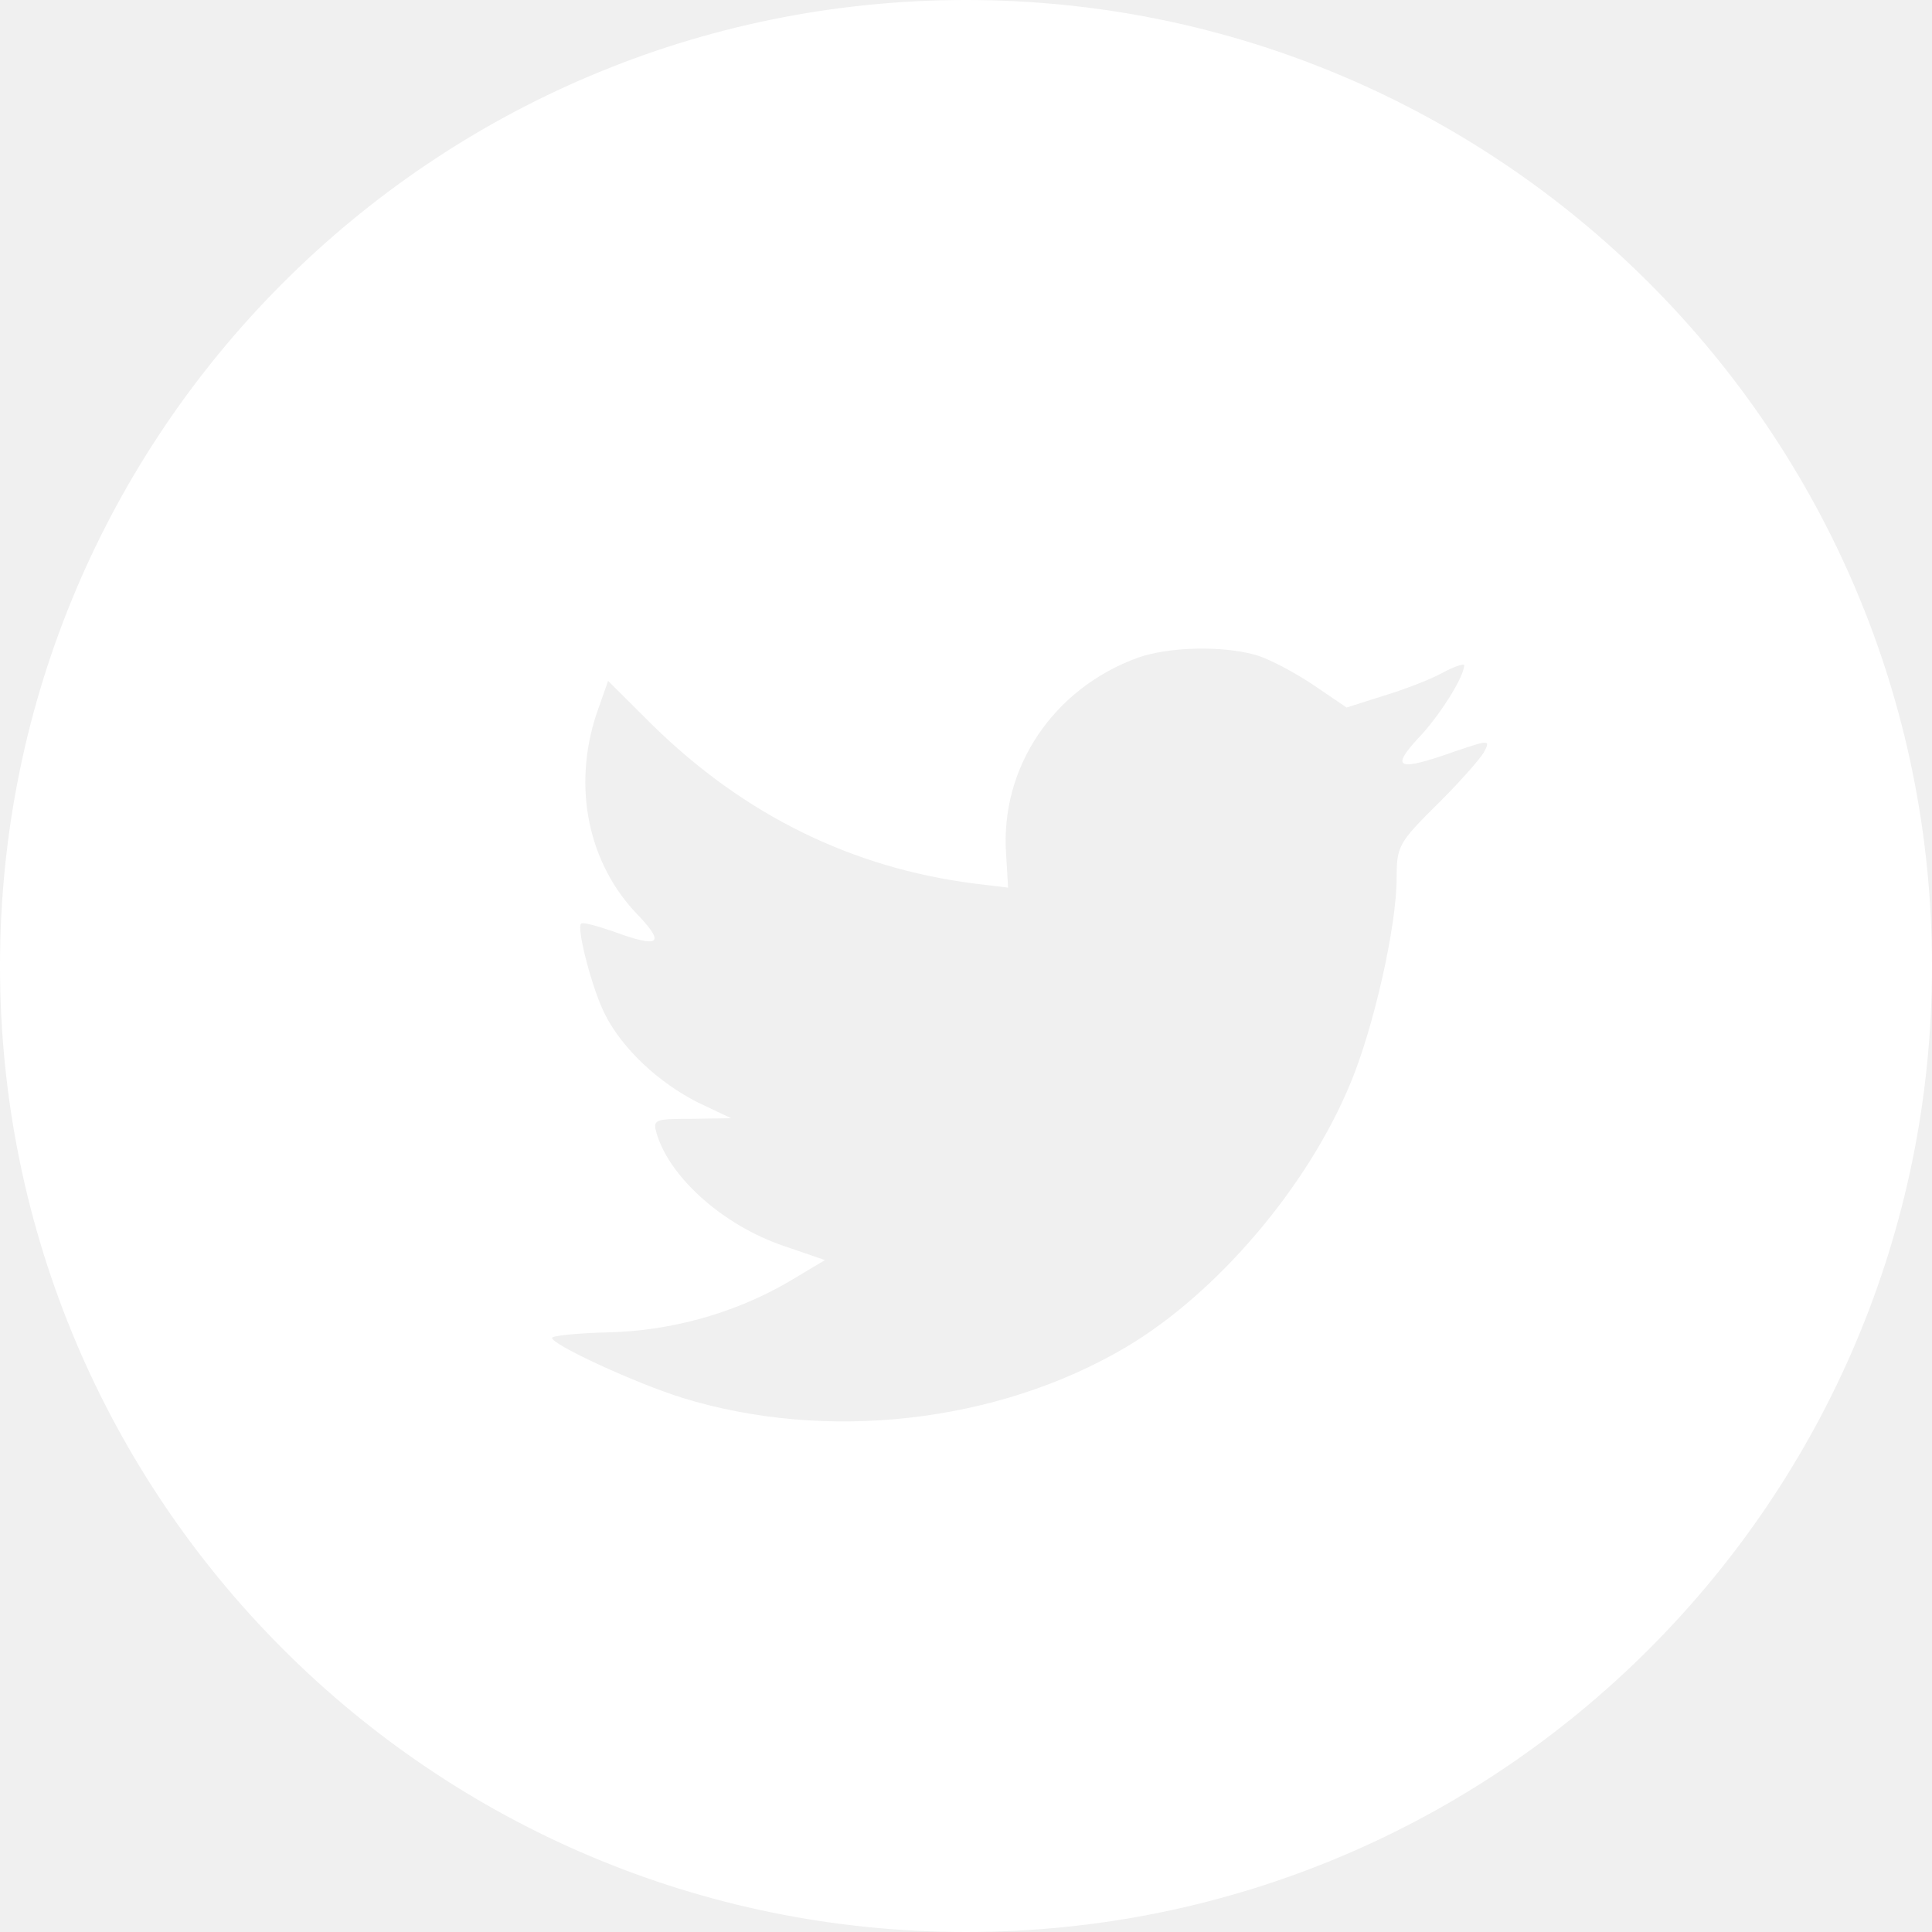
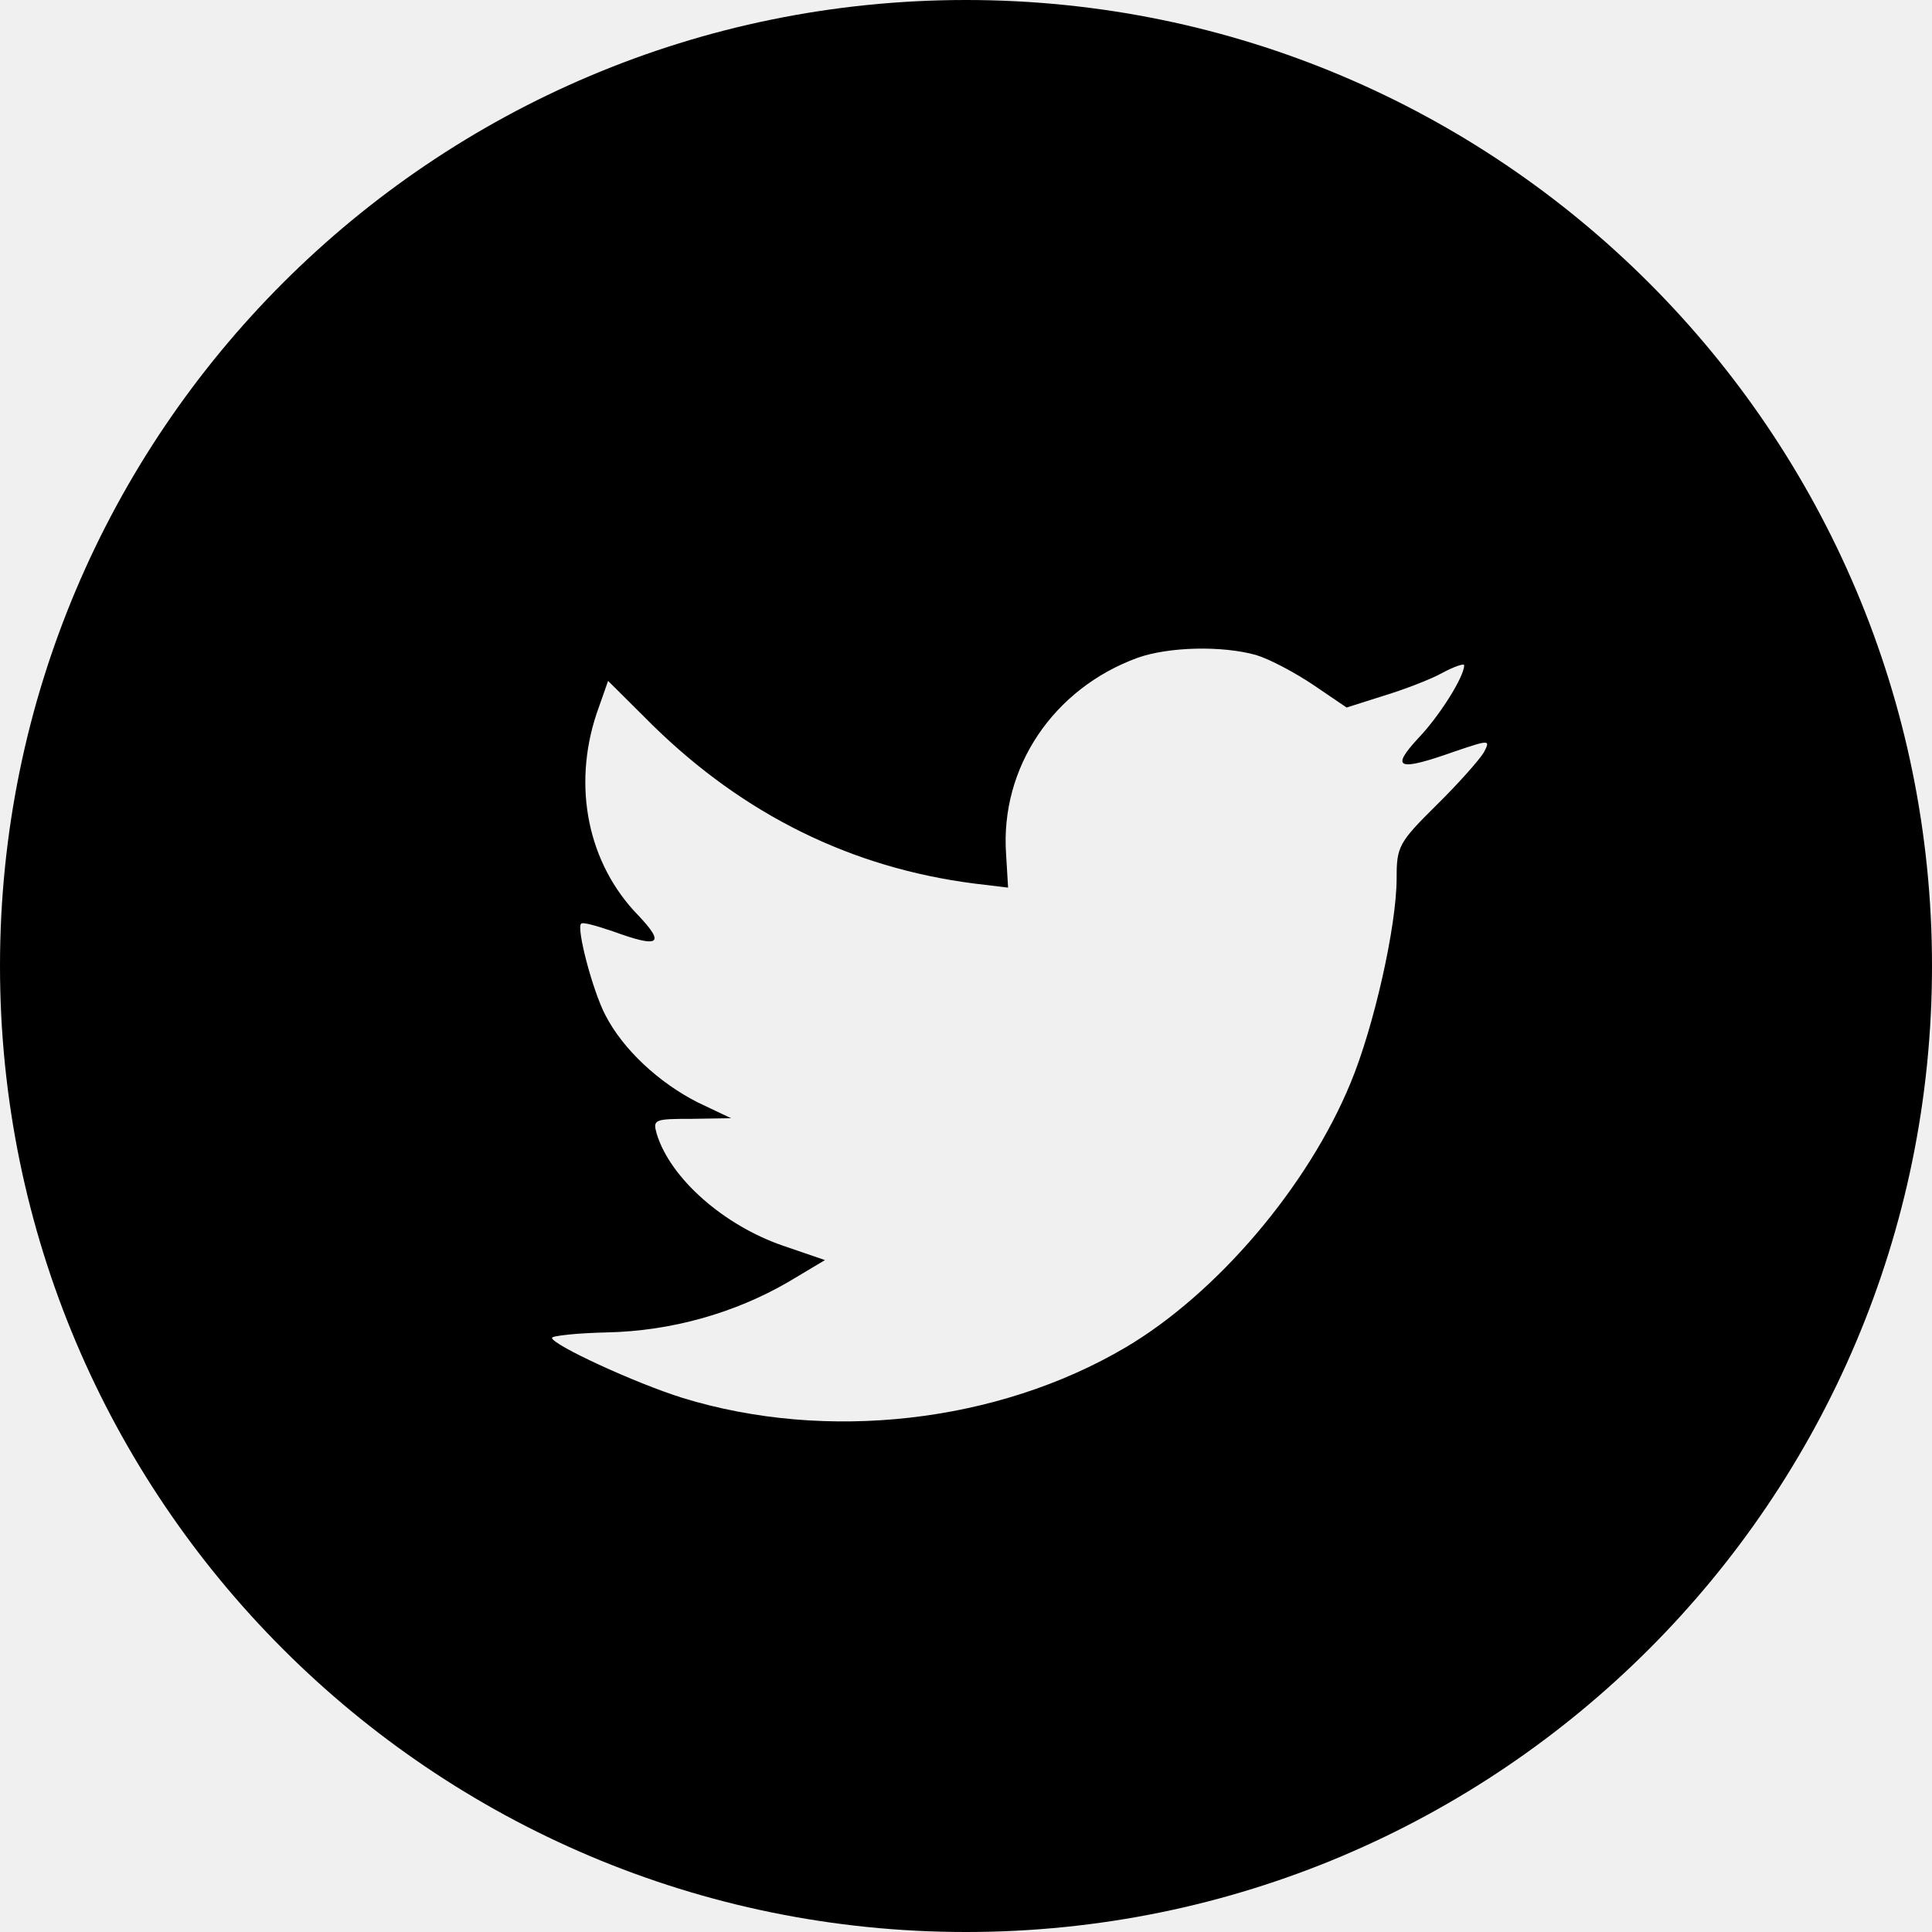
- <svg xmlns="http://www.w3.org/2000/svg" width="28" height="28" viewBox="0 0 28 28" fill="none">
-   <path fill-rule="evenodd" clip-rule="evenodd" d="M14 0C6.268 0 0 6.268 0 14C0 21.732 6.268 28 14 28C21.732 28 28 21.732 28 14C28 6.268 21.732 0 14 0ZM14.61 12.864L14.581 12.38C14.493 11.124 15.266 9.977 16.49 9.532C16.941 9.374 17.705 9.354 18.204 9.493C18.4 9.552 18.772 9.75 19.036 9.928L19.516 10.254L20.045 10.086C20.339 9.997 20.73 9.849 20.907 9.75C21.073 9.661 21.22 9.611 21.22 9.641C21.22 9.809 20.858 10.383 20.554 10.699C20.143 11.144 20.261 11.183 21.093 10.887C21.592 10.719 21.602 10.719 21.504 10.906C21.445 11.005 21.142 11.351 20.819 11.668C20.27 12.211 20.241 12.271 20.241 12.726C20.241 13.428 19.908 14.891 19.575 15.691C18.958 17.194 17.636 18.746 16.314 19.527C14.453 20.625 11.976 20.902 9.89 20.259C9.195 20.041 8 19.488 8 19.389C8 19.359 8.362 19.32 8.803 19.31C9.724 19.29 10.644 19.033 11.427 18.578L11.956 18.262L11.349 18.054C10.487 17.758 9.714 17.076 9.518 16.433C9.459 16.225 9.479 16.215 10.027 16.215L10.595 16.206L10.115 15.978C9.547 15.691 9.028 15.207 8.774 14.713C8.588 14.357 8.353 13.457 8.421 13.388C8.441 13.358 8.646 13.418 8.881 13.497C9.557 13.744 9.645 13.684 9.253 13.269C8.519 12.518 8.294 11.401 8.646 10.343L8.813 9.868L9.459 10.511C10.781 11.806 12.338 12.577 14.12 12.805L14.61 12.864Z" fill="white" />
+ <svg xmlns="http://www.w3.org/2000/svg" width="28" height="28" viewBox="0 0 28 28">
+   <path fill-rule="evenodd" clip-rule="evenodd" d="M14 0C6.268 0 0 6.268 0 14C0 21.732 6.268 28 14 28C21.732 28 28 21.732 28 14C28 6.268 21.732 0 14 0ZM14.61 12.864L14.581 12.38C14.493 11.124 15.266 9.977 16.49 9.532C16.941 9.374 17.705 9.354 18.204 9.493C18.4 9.552 18.772 9.75 19.036 9.928L19.516 10.254L20.045 10.086C20.339 9.997 20.73 9.849 20.907 9.75C21.073 9.661 21.22 9.611 21.22 9.641C21.22 9.809 20.858 10.383 20.554 10.699C20.143 11.144 20.261 11.183 21.093 10.887C21.592 10.719 21.602 10.719 21.504 10.906C21.445 11.005 21.142 11.351 20.819 11.668C20.27 12.211 20.241 12.271 20.241 12.726C20.241 13.428 19.908 14.891 19.575 15.691C18.958 17.194 17.636 18.746 16.314 19.527C14.453 20.625 11.976 20.902 9.89 20.259C9.195 20.041 8 19.488 8 19.389C8 19.359 8.362 19.32 8.803 19.31C9.724 19.29 10.644 19.033 11.427 18.578L11.956 18.262L11.349 18.054C10.487 17.758 9.714 17.076 9.518 16.433C9.459 16.225 9.479 16.215 10.027 16.215L10.595 16.206L10.115 15.978C9.547 15.691 9.028 15.207 8.774 14.713C8.588 14.357 8.353 13.457 8.421 13.388C8.441 13.358 8.646 13.418 8.881 13.497C9.557 13.744 9.645 13.684 9.253 13.269C8.519 12.518 8.294 11.401 8.646 10.343L8.813 9.868L9.459 10.511C10.781 11.806 12.338 12.577 14.12 12.805L14.61 12.864Z" />
</svg>
